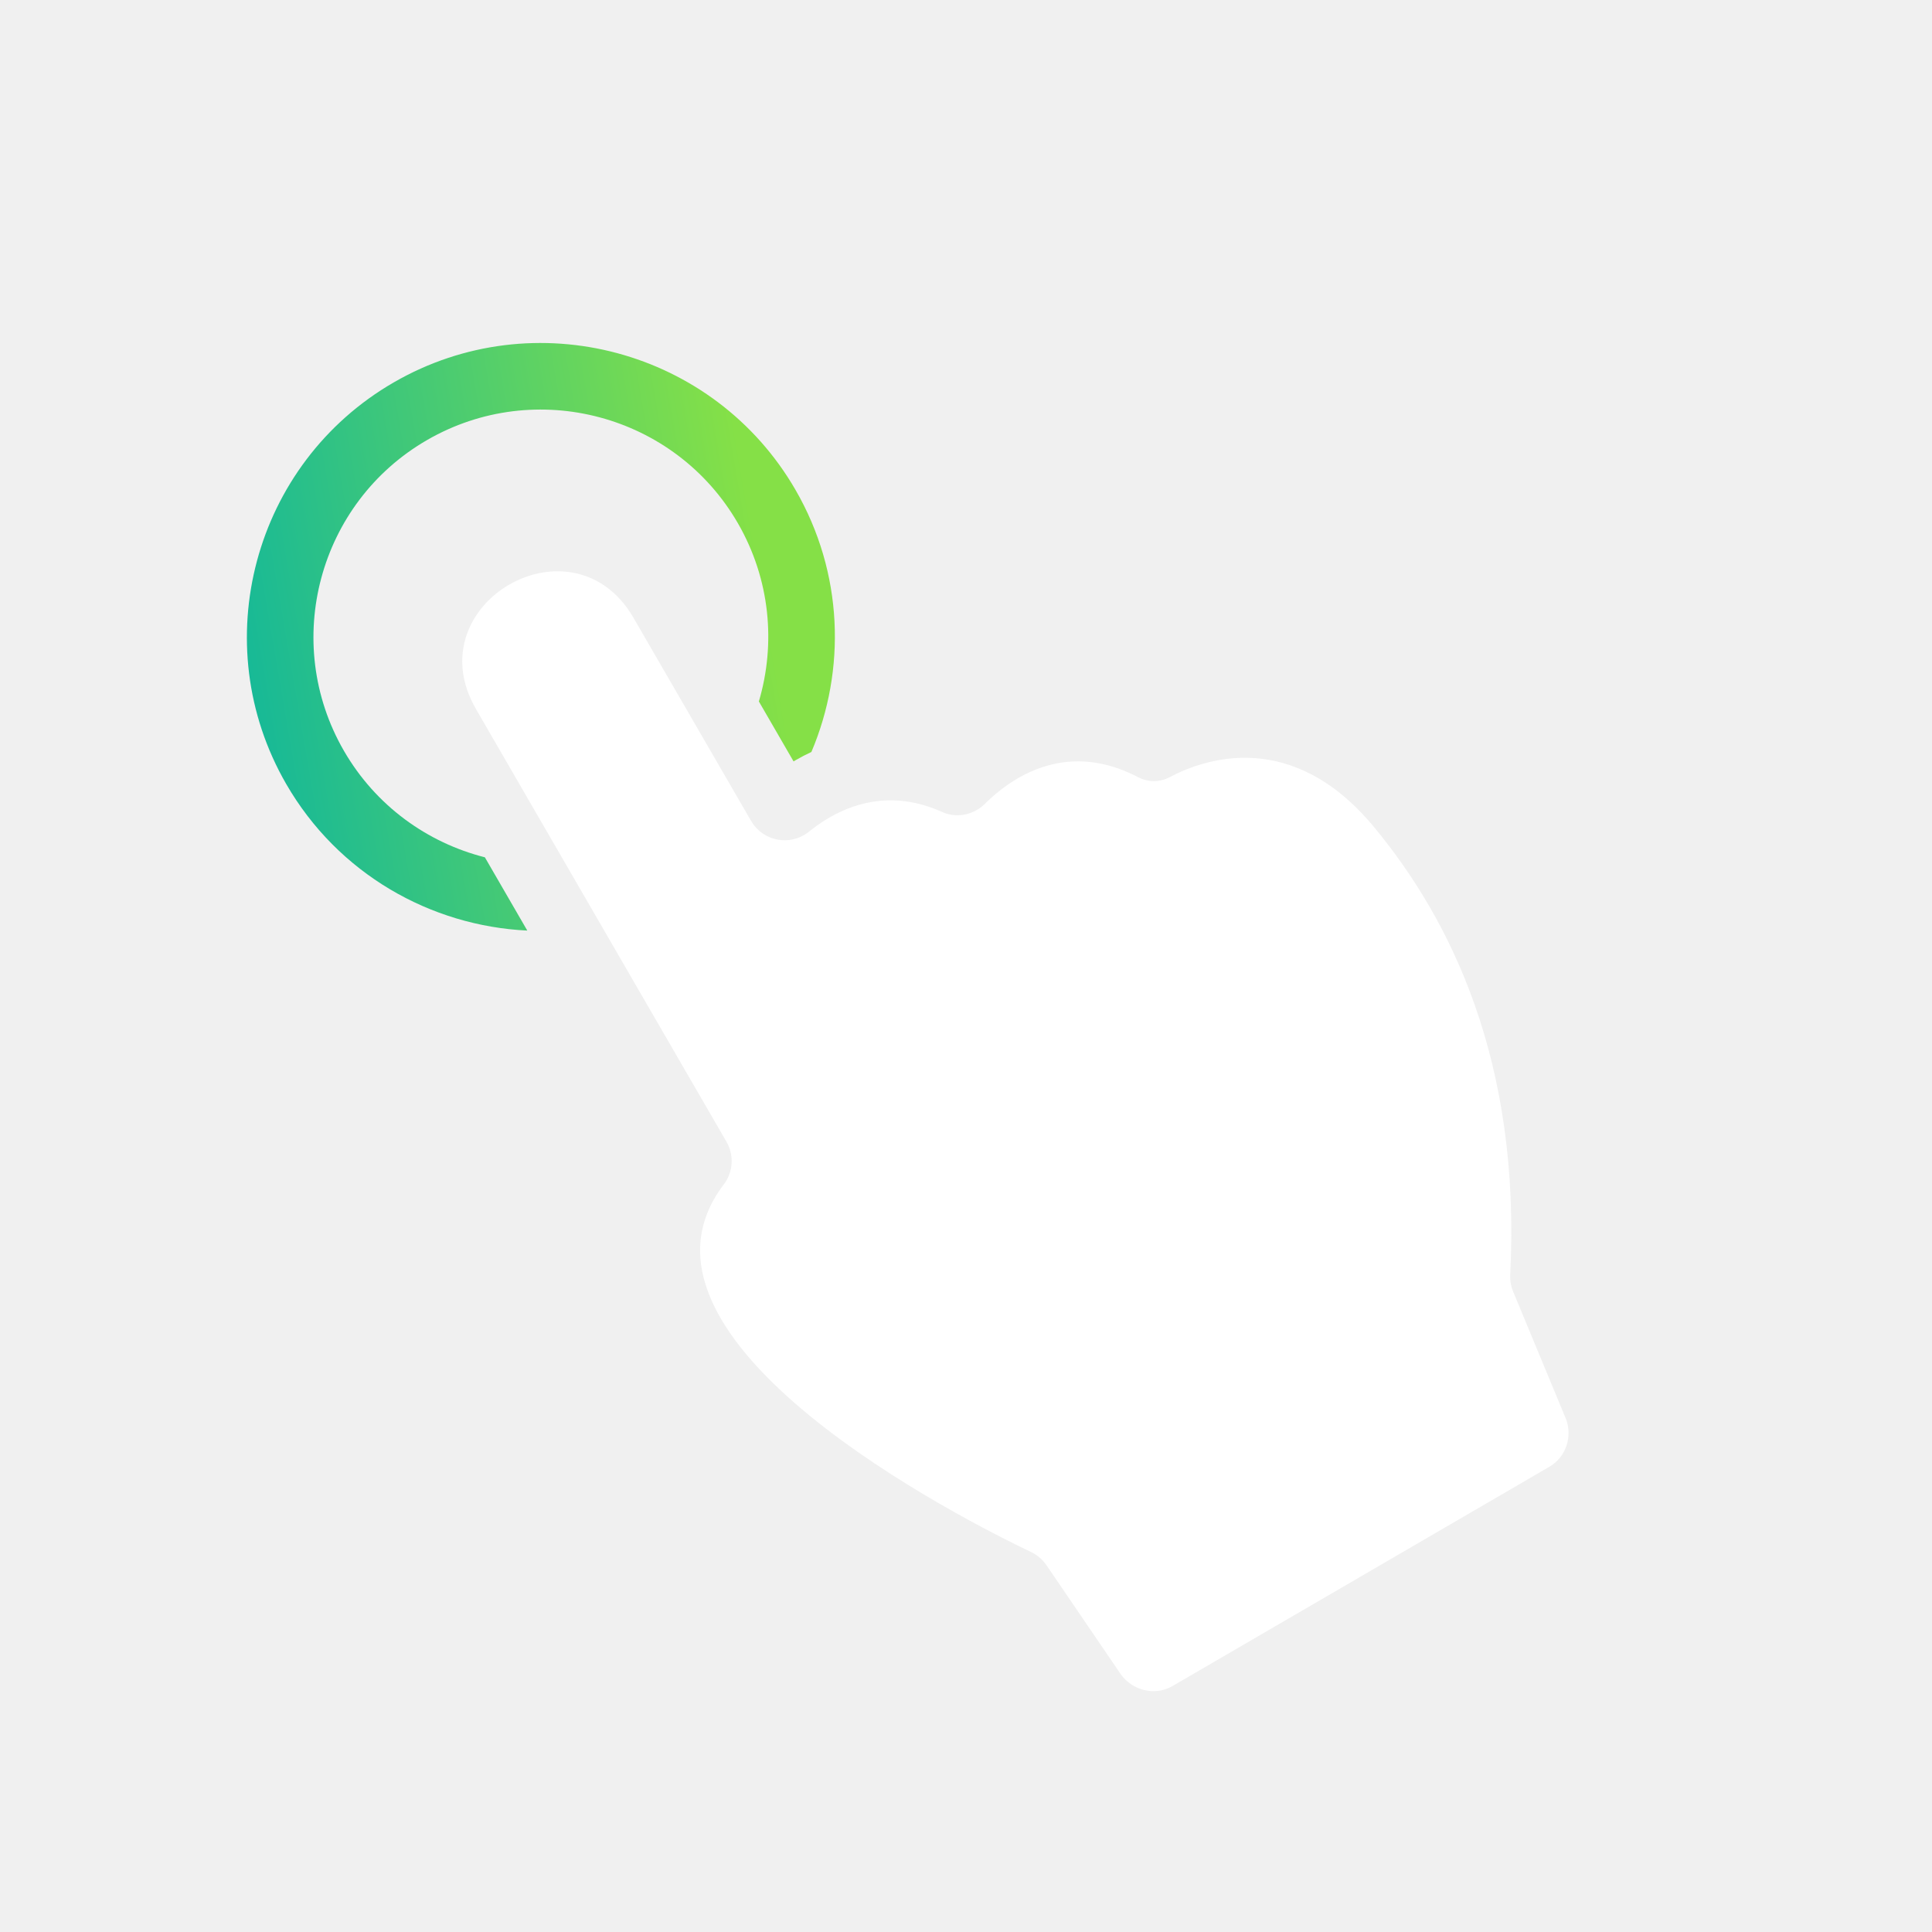
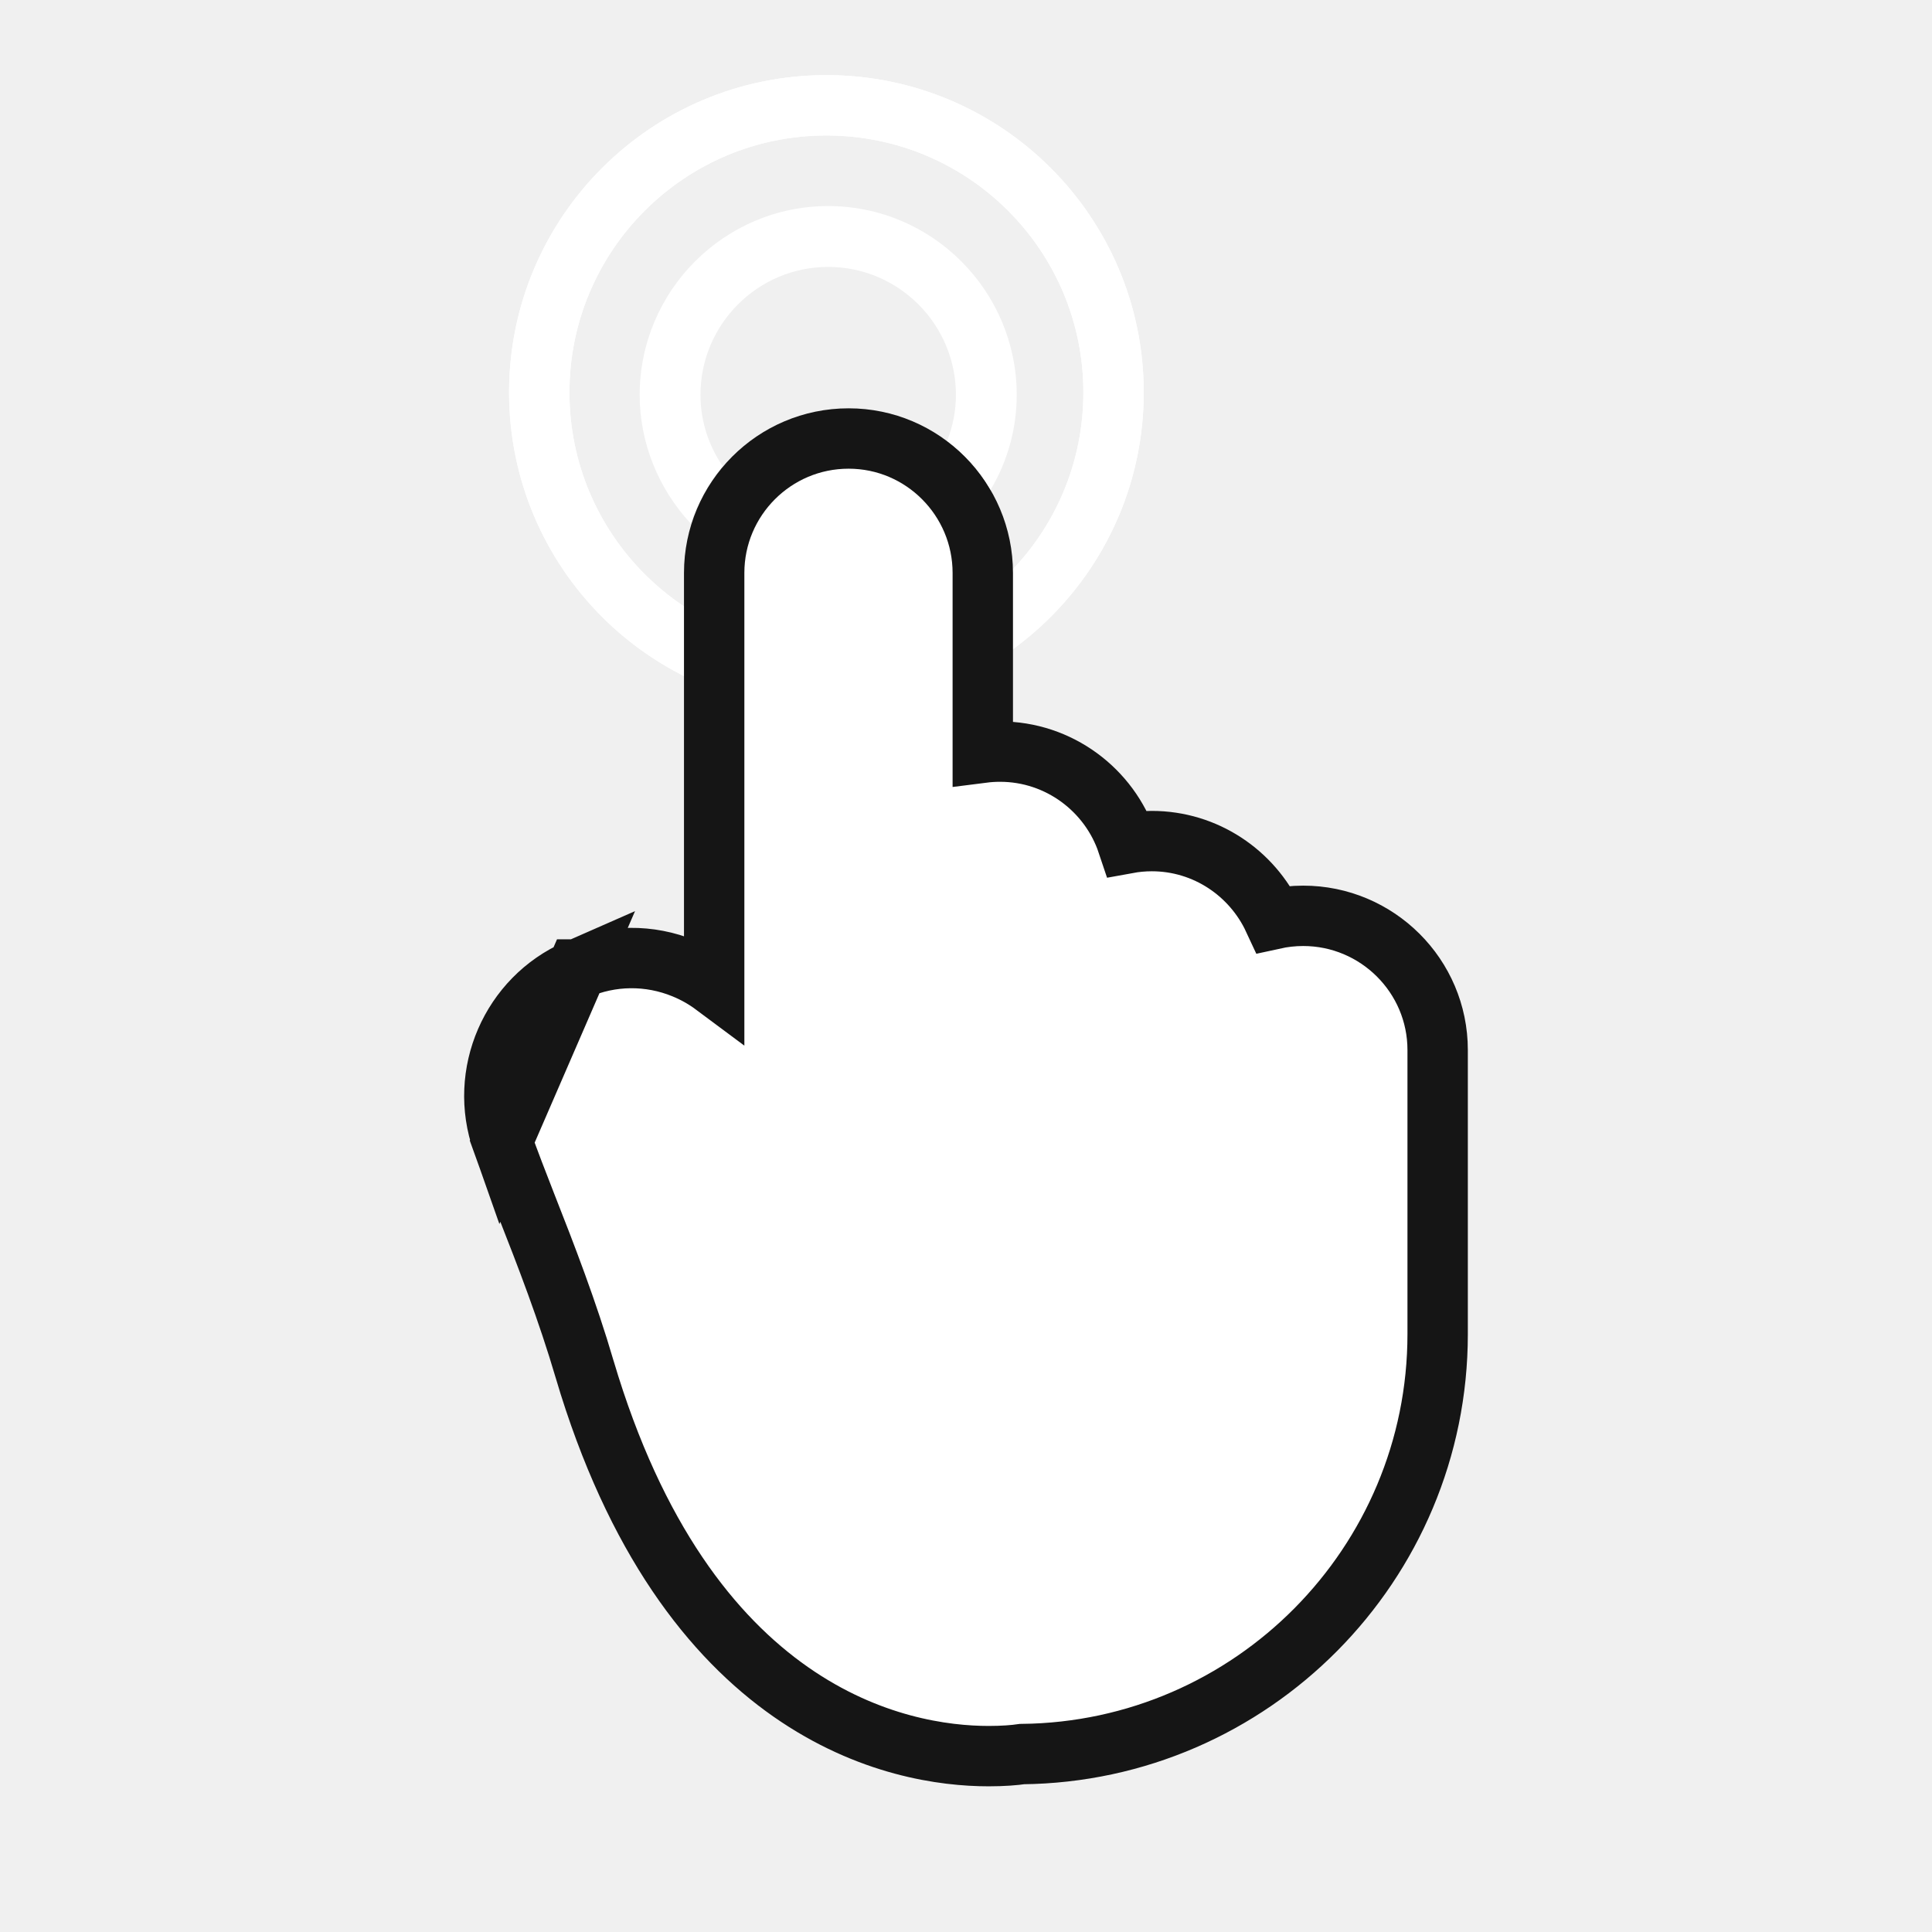
- <svg xmlns="http://www.w3.org/2000/svg" width="96" height="96" viewBox="0 0 96 96" fill="none">
-   <path d="M17.087 37.304C13.971 31.906 15.827 24.979 21.225 21.863C26.622 18.747 33.549 20.602 36.666 26C38.276 28.79 38.555 31.986 37.708 34.855L39.432 37.834C39.477 37.807 39.521 37.781 39.565 37.755C39.813 37.612 40.065 37.484 40.318 37.365C42.046 33.285 41.912 28.47 39.531 24.346C35.502 17.368 26.548 14.969 19.571 18.998C12.593 23.026 10.194 31.98 14.222 38.958C16.801 43.423 21.397 46.009 26.201 46.24L24.093 42.599C21.241 41.874 18.671 40.047 17.087 37.304Z" fill="url(#paint0_linear_1518_2697)" />
-   <path d="M68.278 41.1C64.204 36.175 59.846 37.702 58.118 38.618C57.629 38.877 57.047 38.877 56.556 38.62C54.109 37.341 52.065 37.813 50.592 38.664C49.917 39.053 49.363 39.521 48.944 39.937C48.821 40.059 48.684 40.163 48.538 40.248C48.018 40.548 47.38 40.6 46.816 40.347C44.547 39.328 42.629 39.806 41.219 40.62C40.842 40.838 40.501 41.08 40.199 41.324C40.119 41.389 40.035 41.446 39.948 41.496C39.046 42.017 37.861 41.724 37.32 40.789L31.479 30.7C29.97 28.093 27.26 27.919 25.304 29.049C23.343 30.18 22.138 32.62 23.651 35.233C26.186 39.612 33.803 52.767 36.097 56.731C36.485 57.401 36.434 58.238 35.965 58.854C30.071 66.587 48.076 75.616 51.236 77.121C51.544 77.268 51.806 77.493 51.999 77.775L55.669 83.161C56.237 83.995 57.376 84.29 58.25 83.785C58.251 83.785 58.251 83.784 58.252 83.784L76.987 72.883C77.825 72.398 78.162 71.348 77.791 70.455L75.188 64.18C75.078 63.915 75.028 63.622 75.042 63.335C75.582 52.684 72.055 45.665 68.278 41.1Z" fill="white" />
-   <defs>
-     <linearGradient id="paint0_linear_1518_2697" x1="8.537" y1="24.376" x2="36.267" y2="19.616" gradientUnits="userSpaceOnUse">
-       <stop stop-color="#0EB69D" />
-       <stop offset="1" stop-color="#85E047" />
-     </linearGradient>
-   </defs>
+ <svg xmlns="http://www.w3.org/2000/svg" width="32" height="32" viewBox="0 0 32 32" fill="none">
+   <circle cx="13.688" cy="6.5" r="4.756" stroke="white" />
+   <circle cx="13.688" cy="6.5" r="4.756" stroke="white" />
+   <path d="M9.554 16.058L9.555 16.058C10.121 15.811 10.756 15.805 11.328 16.04L11.328 16.04C11.509 16.114 11.676 16.209 11.829 16.323V9.49C11.829 8.265 12.823 7.263 14.056 7.263C15.284 7.263 16.278 8.265 16.278 9.49V12.467C16.372 12.455 16.467 12.449 16.564 12.449C17.541 12.449 18.378 13.086 18.673 13.968C18.804 13.944 18.939 13.931 19.077 13.931C19.97 13.931 20.74 14.463 21.093 15.223C21.252 15.188 21.416 15.169 21.585 15.169C22.81 15.169 23.812 16.163 23.812 17.392V22.097C23.812 25.909 20.73 29.013 16.928 29.053C16.807 29.071 16.617 29.087 16.375 29.087C15.645 29.087 14.388 28.925 13.096 28.022C11.8 27.116 10.52 25.5 9.684 22.682L9.684 22.681C9.399 21.711 9.044 20.793 8.72 19.97L8.719 19.968C8.569 19.584 8.43 19.224 8.318 18.909L9.554 16.058ZM9.554 16.058C8.462 16.535 7.92 17.787 8.318 18.909L9.554 16.058Z" fill="white" stroke="#151515" />
+   <path d="M16.407 8.113C16.689 7.639 16.84 7.1 16.84 6.541C16.84 4.819 15.44 3.413 13.717 3.413C11.995 3.413 10.595 4.819 10.595 6.541C10.595 7.337 10.907 8.097 11.441 8.672C11.557 8.319 11.738 7.997 11.97 7.72C11.733 7.377 11.602 6.964 11.602 6.541C11.602 5.373 12.549 4.421 13.717 4.421C14.886 4.421 15.833 5.373 15.833 6.541C15.833 6.803 15.782 7.065 15.687 7.302C15.979 7.518 16.226 7.795 16.407 8.113Z" fill="white" />
</svg>
